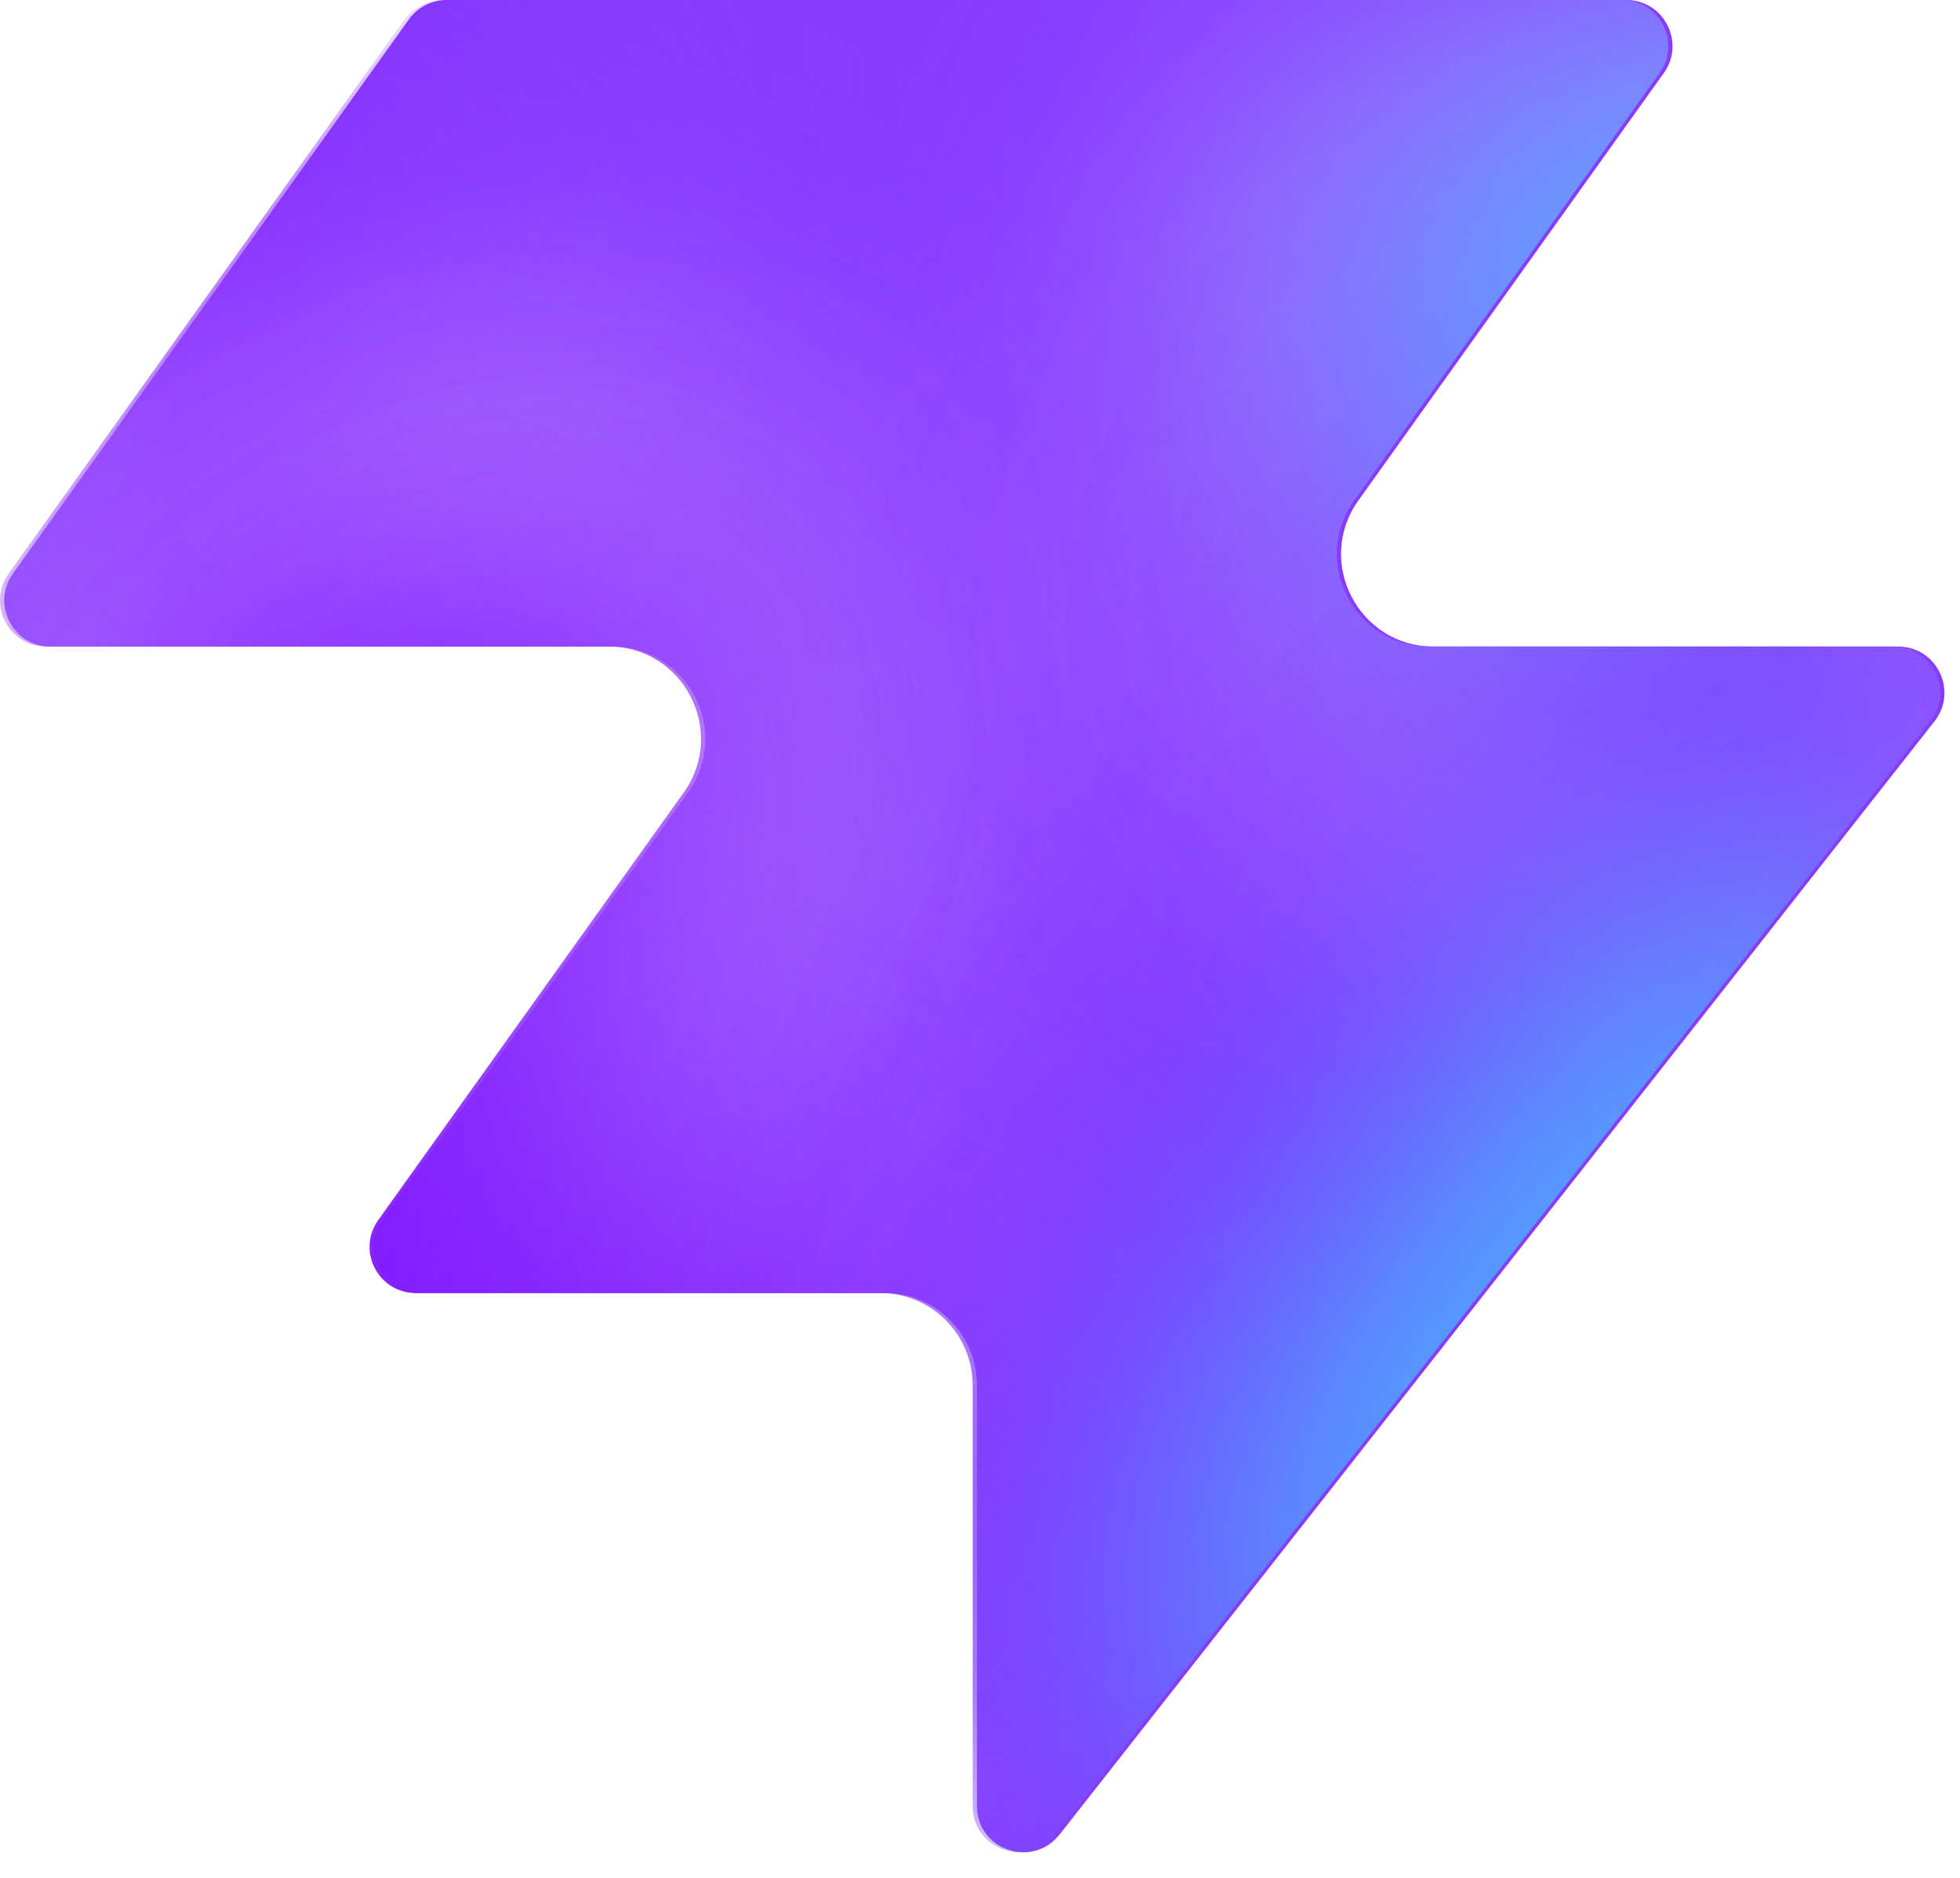
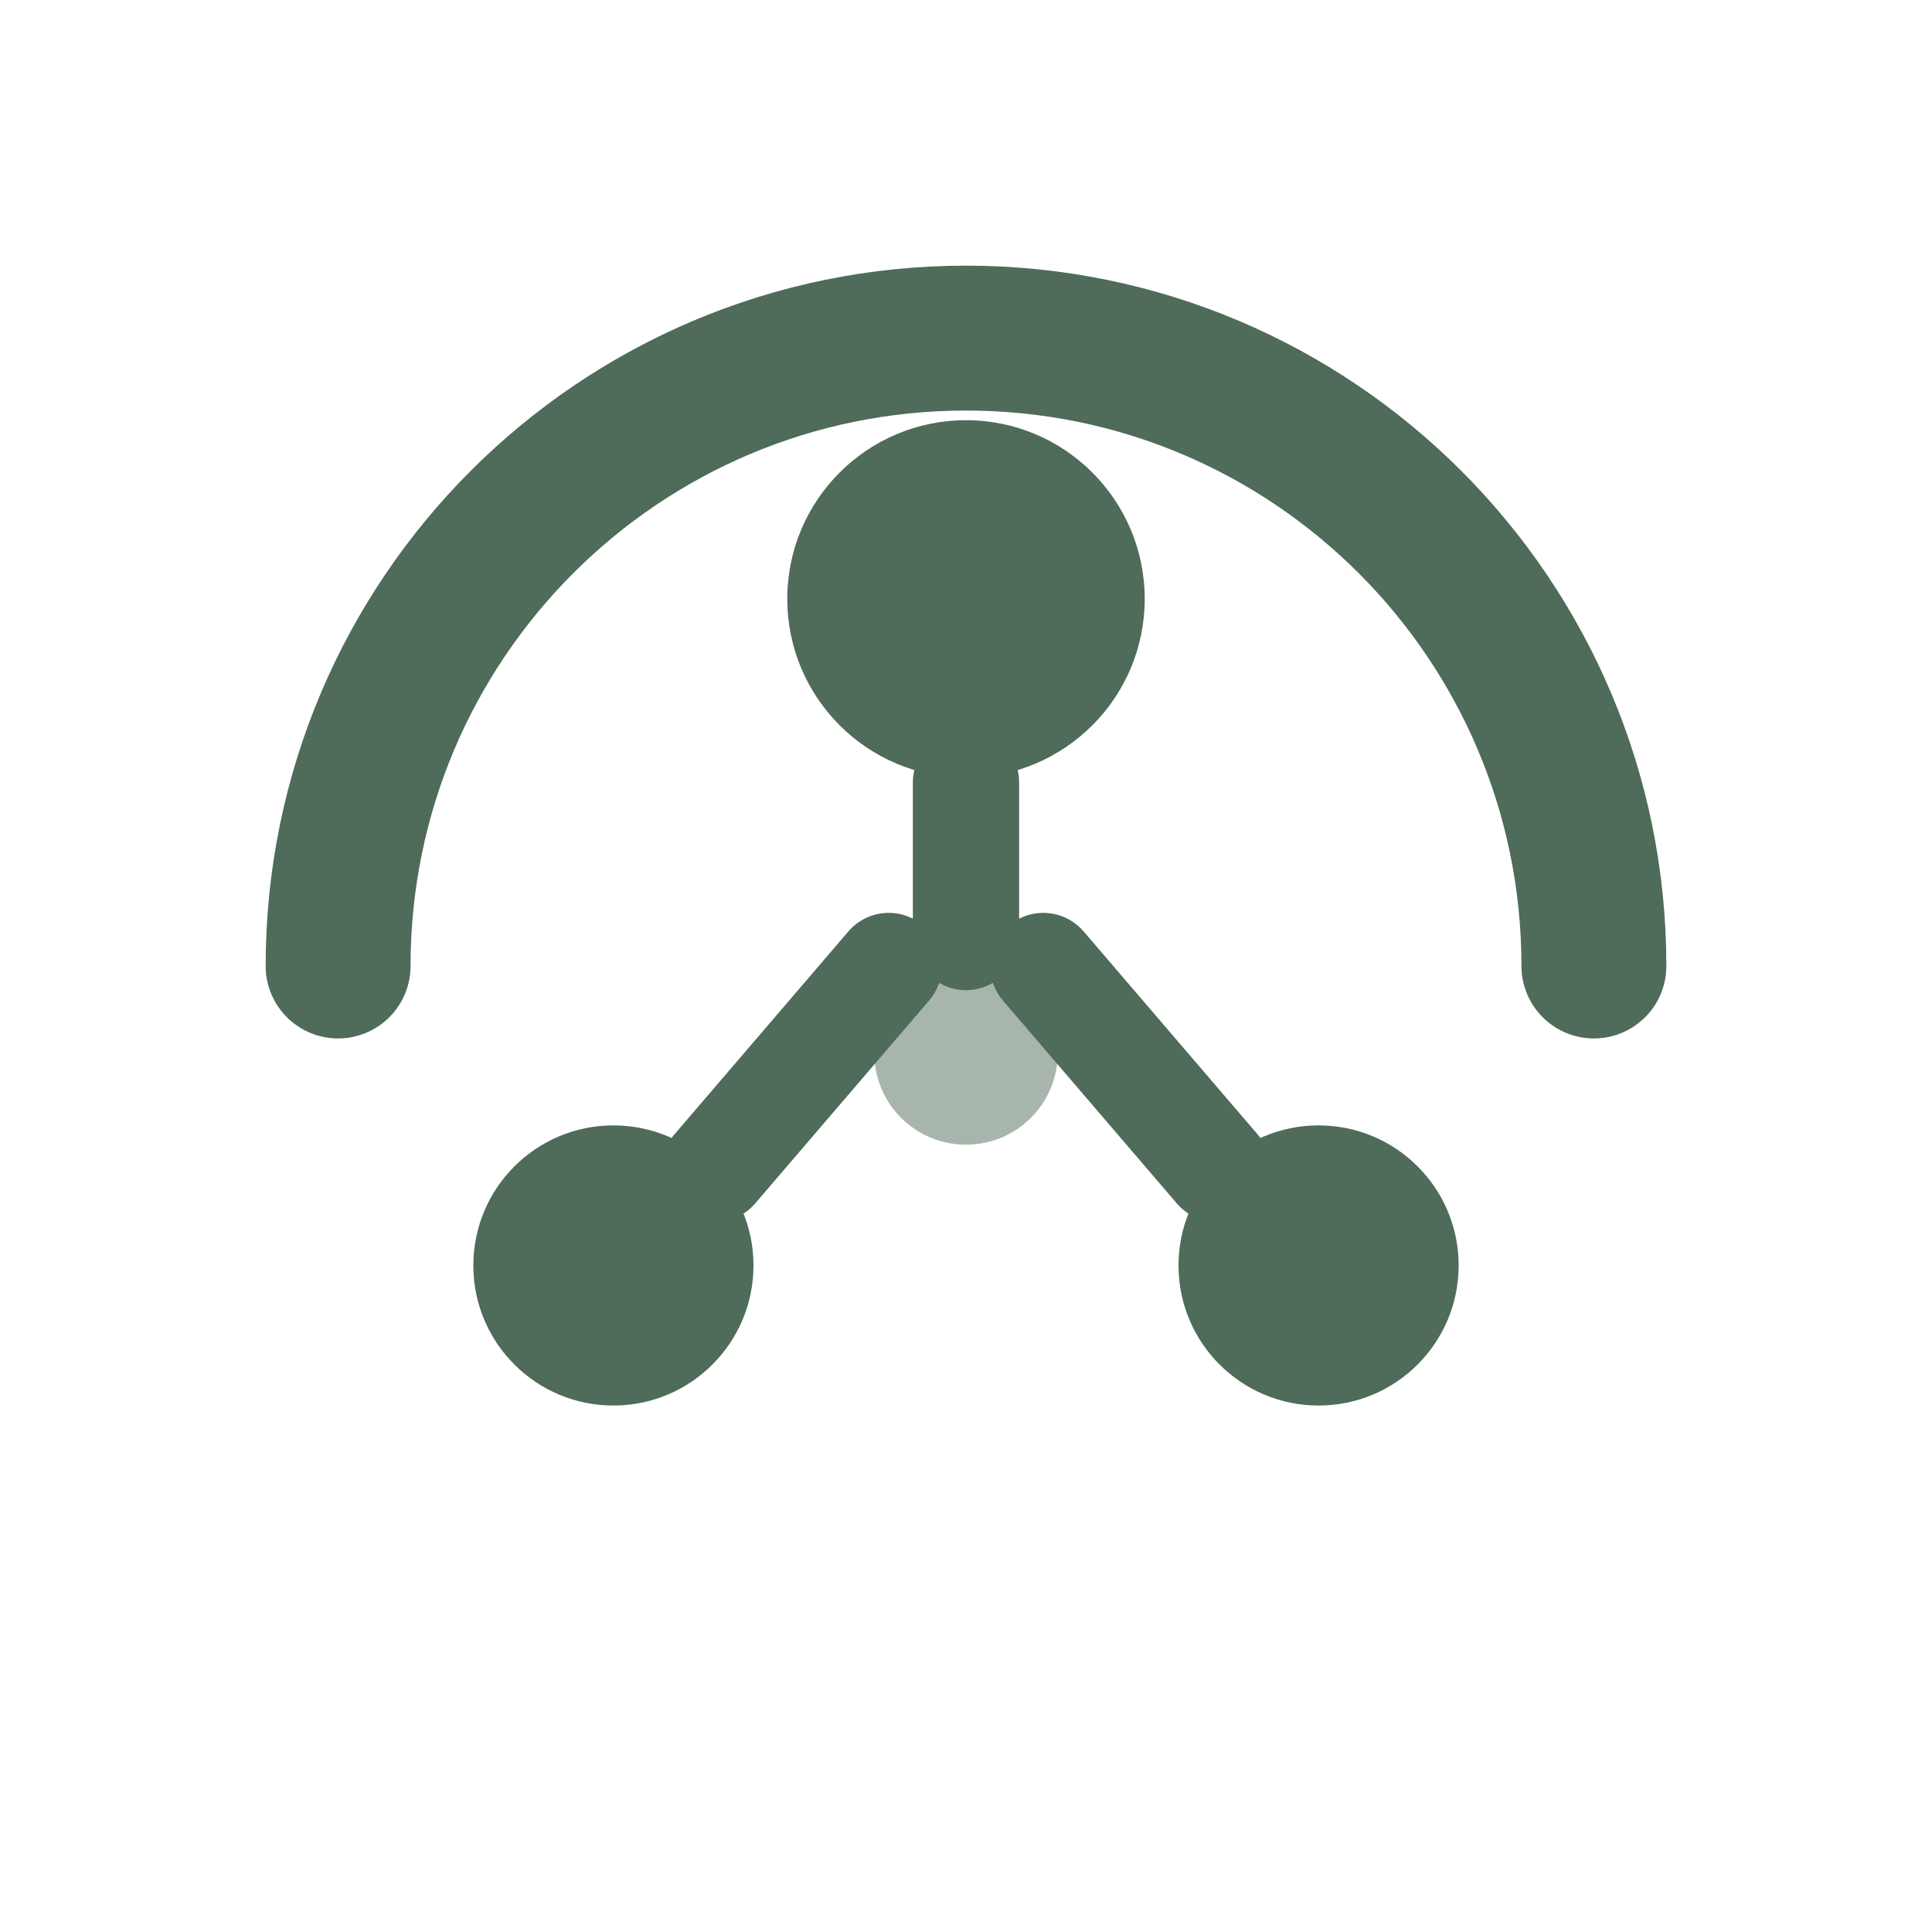
- <svg xmlns="http://www.w3.org/2000/svg" width="48" height="46" fill="none" viewBox="0 0 48 46">
-   <path fill="#863bff" d="M25.946 44.938c-.664.845-2.021.375-2.021-.698V33.937a2.26 2.26 0 0 0-2.262-2.262H10.287c-.92 0-1.456-1.04-.92-1.788l7.48-10.471c1.07-1.497 0-3.578-1.842-3.578H1.237c-.92 0-1.456-1.04-.92-1.788L10.013.474c.214-.297.556-.474.92-.474h28.894c.92 0 1.456 1.04.92 1.788l-7.48 10.471c-1.07 1.498 0 3.579 1.842 3.579h11.377c.943 0 1.473 1.088.89 1.83L25.947 44.94z" style="fill:#863bff;fill:color(display-p3 .525 .23 1);fill-opacity:1" />
-   <mask id="a" width="48" height="46" x="0" y="0" maskUnits="userSpaceOnUse" style="mask-type:alpha">
-     <path fill="#000" d="M25.842 44.938c-.664.844-2.021.375-2.021-.698V33.937a2.26 2.26 0 0 0-2.262-2.262H10.183c-.92 0-1.456-1.04-.92-1.788l7.48-10.471c1.07-1.498 0-3.579-1.842-3.579H1.133c-.92 0-1.456-1.04-.92-1.787L9.91.473c.214-.297.556-.474.92-.474h28.894c.92 0 1.456 1.04.92 1.788l-7.48 10.471c-1.07 1.498 0 3.578 1.842 3.578h11.377c.943 0 1.473 1.088.89 1.832L25.843 44.94z" style="fill:#000;fill-opacity:1" />
-   </mask>
-   <g mask="url(#a)">
-     <g filter="url(#b)">
-       <ellipse cx="5.508" cy="14.704" fill="#ede6ff" rx="5.508" ry="14.704" style="fill:#ede6ff;fill:color(display-p3 .927 .903 1);fill-opacity:1" transform="matrix(.00324 1 1 -.00324 -4.47 31.516)" />
-     </g>
-     <g filter="url(#c)">
-       <ellipse cx="10.399" cy="29.851" fill="#ede6ff" rx="10.399" ry="29.851" style="fill:#ede6ff;fill:color(display-p3 .927 .903 1);fill-opacity:1" transform="matrix(.00324 1 1 -.00324 -39.328 7.883)" />
-     </g>
-     <g filter="url(#d)">
-       <ellipse cx="5.508" cy="30.487" fill="#7e14ff" rx="5.508" ry="30.487" style="fill:#7e14ff;fill:color(display-p3 .492 .077 1);fill-opacity:1" transform="rotate(89.814 -25.913 -14.639)scale(1 -1)" />
-     </g>
-     <g filter="url(#e)">
-       <ellipse cx="5.508" cy="30.599" fill="#7e14ff" rx="5.508" ry="30.599" style="fill:#7e14ff;fill:color(display-p3 .492 .077 1);fill-opacity:1" transform="rotate(89.814 -32.644 -3.334)scale(1 -1)" />
-     </g>
-     <g filter="url(#f)">
-       <ellipse cx="5.508" cy="30.599" fill="#7e14ff" rx="5.508" ry="30.599" style="fill:#7e14ff;fill:color(display-p3 .492 .077 1);fill-opacity:1" transform="matrix(.00324 1 1 -.00324 -34.34 30.47)" />
-     </g>
-     <g filter="url(#g)">
-       <ellipse cx="14.072" cy="22.078" fill="#ede6ff" rx="14.072" ry="22.078" style="fill:#ede6ff;fill:color(display-p3 .927 .903 1);fill-opacity:1" transform="rotate(93.35 24.506 48.493)scale(-1 1)" />
-     </g>
-     <g filter="url(#h)">
-       <ellipse cx="3.47" cy="21.501" fill="#7e14ff" rx="3.47" ry="21.501" style="fill:#7e14ff;fill:color(display-p3 .492 .077 1);fill-opacity:1" transform="rotate(89.009 28.708 47.59)scale(-1 1)" />
-     </g>
-     <g filter="url(#i)">
-       <ellipse cx="3.47" cy="21.501" fill="#7e14ff" rx="3.47" ry="21.501" style="fill:#7e14ff;fill:color(display-p3 .492 .077 1);fill-opacity:1" transform="rotate(89.009 28.708 47.59)scale(-1 1)" />
-     </g>
-     <g filter="url(#j)">
-       <ellipse cx=".387" cy="8.972" fill="#7e14ff" rx="4.407" ry="29.108" style="fill:#7e14ff;fill:color(display-p3 .492 .077 1);fill-opacity:1" transform="rotate(39.51 .387 8.972)" />
-     </g>
-     <g filter="url(#k)">
-       <ellipse cx="47.523" cy="-6.092" fill="#7e14ff" rx="4.407" ry="29.108" style="fill:#7e14ff;fill:color(display-p3 .492 .077 1);fill-opacity:1" transform="rotate(37.892 47.523 -6.092)" />
-     </g>
-     <g filter="url(#l)">
-       <ellipse cx="41.412" cy="6.333" fill="#47bfff" rx="5.971" ry="9.665" style="fill:#47bfff;fill:color(display-p3 .28 .748 1);fill-opacity:1" transform="rotate(37.892 41.412 6.333)" />
-     </g>
-     <g filter="url(#m)">
-       <ellipse cx="-1.879" cy="38.332" fill="#7e14ff" rx="4.407" ry="29.108" style="fill:#7e14ff;fill:color(display-p3 .492 .077 1);fill-opacity:1" transform="rotate(37.892 -1.88 38.332)" />
-     </g>
-     <g filter="url(#n)">
-       <ellipse cx="-1.879" cy="38.332" fill="#7e14ff" rx="4.407" ry="29.108" style="fill:#7e14ff;fill:color(display-p3 .492 .077 1);fill-opacity:1" transform="rotate(37.892 -1.88 38.332)" />
-     </g>
-     <g filter="url(#o)">
-       <ellipse cx="35.651" cy="29.907" fill="#7e14ff" rx="4.407" ry="29.108" style="fill:#7e14ff;fill:color(display-p3 .492 .077 1);fill-opacity:1" transform="rotate(37.892 35.651 29.907)" />
-     </g>
-     <g filter="url(#p)">
-       <ellipse cx="38.418" cy="32.4" fill="#47bfff" rx="5.971" ry="15.297" style="fill:#47bfff;fill:color(display-p3 .28 .748 1);fill-opacity:1" transform="rotate(37.892 38.418 32.4)" />
-     </g>
-   </g>
-   <defs>
-     <filter id="b" width="60.045" height="41.654" x="-19.77" y="16.149" color-interpolation-filters="sRGB" filterUnits="userSpaceOnUse">
-       <feFlood flood-opacity="0" result="BackgroundImageFix" />
-       <feBlend in="SourceGraphic" in2="BackgroundImageFix" result="shape" />
-       <feGaussianBlur result="effect1_foregroundBlur_2002_17158" stdDeviation="7.659" />
-     </filter>
-     <filter id="c" width="90.34" height="51.437" x="-54.613" y="-7.533" color-interpolation-filters="sRGB" filterUnits="userSpaceOnUse">
-       <feFlood flood-opacity="0" result="BackgroundImageFix" />
-       <feBlend in="SourceGraphic" in2="BackgroundImageFix" result="shape" />
-       <feGaussianBlur result="effect1_foregroundBlur_2002_17158" stdDeviation="7.659" />
-     </filter>
-     <filter id="d" width="79.355" height="29.4" x="-49.64" y="2.03" color-interpolation-filters="sRGB" filterUnits="userSpaceOnUse">
-       <feFlood flood-opacity="0" result="BackgroundImageFix" />
-       <feBlend in="SourceGraphic" in2="BackgroundImageFix" result="shape" />
-       <feGaussianBlur result="effect1_foregroundBlur_2002_17158" stdDeviation="4.596" />
-     </filter>
-     <filter id="e" width="79.579" height="29.4" x="-45.045" y="20.029" color-interpolation-filters="sRGB" filterUnits="userSpaceOnUse">
-       <feFlood flood-opacity="0" result="BackgroundImageFix" />
-       <feBlend in="SourceGraphic" in2="BackgroundImageFix" result="shape" />
-       <feGaussianBlur result="effect1_foregroundBlur_2002_17158" stdDeviation="4.596" />
-     </filter>
-     <filter id="f" width="79.579" height="29.4" x="-43.513" y="21.178" color-interpolation-filters="sRGB" filterUnits="userSpaceOnUse">
-       <feFlood flood-opacity="0" result="BackgroundImageFix" />
-       <feBlend in="SourceGraphic" in2="BackgroundImageFix" result="shape" />
-       <feGaussianBlur result="effect1_foregroundBlur_2002_17158" stdDeviation="4.596" />
-     </filter>
-     <filter id="g" width="74.749" height="58.852" x="15.756" y="-17.901" color-interpolation-filters="sRGB" filterUnits="userSpaceOnUse">
-       <feFlood flood-opacity="0" result="BackgroundImageFix" />
-       <feBlend in="SourceGraphic" in2="BackgroundImageFix" result="shape" />
-       <feGaussianBlur result="effect1_foregroundBlur_2002_17158" stdDeviation="7.659" />
-     </filter>
-     <filter id="h" width="61.377" height="25.362" x="23.548" y="2.284" color-interpolation-filters="sRGB" filterUnits="userSpaceOnUse">
-       <feFlood flood-opacity="0" result="BackgroundImageFix" />
-       <feBlend in="SourceGraphic" in2="BackgroundImageFix" result="shape" />
-       <feGaussianBlur result="effect1_foregroundBlur_2002_17158" stdDeviation="4.596" />
-     </filter>
-     <filter id="i" width="61.377" height="25.362" x="23.548" y="2.284" color-interpolation-filters="sRGB" filterUnits="userSpaceOnUse">
-       <feFlood flood-opacity="0" result="BackgroundImageFix" />
-       <feBlend in="SourceGraphic" in2="BackgroundImageFix" result="shape" />
-       <feGaussianBlur result="effect1_foregroundBlur_2002_17158" stdDeviation="4.596" />
-     </filter>
-     <filter id="j" width="56.045" height="63.649" x="-27.636" y="-22.853" color-interpolation-filters="sRGB" filterUnits="userSpaceOnUse">
-       <feFlood flood-opacity="0" result="BackgroundImageFix" />
-       <feBlend in="SourceGraphic" in2="BackgroundImageFix" result="shape" />
-       <feGaussianBlur result="effect1_foregroundBlur_2002_17158" stdDeviation="4.596" />
-     </filter>
-     <filter id="k" width="54.814" height="64.646" x="20.116" y="-38.415" color-interpolation-filters="sRGB" filterUnits="userSpaceOnUse">
-       <feFlood flood-opacity="0" result="BackgroundImageFix" />
-       <feBlend in="SourceGraphic" in2="BackgroundImageFix" result="shape" />
-       <feGaussianBlur result="effect1_foregroundBlur_2002_17158" stdDeviation="4.596" />
-     </filter>
-     <filter id="l" width="33.541" height="35.313" x="24.641" y="-11.323" color-interpolation-filters="sRGB" filterUnits="userSpaceOnUse">
-       <feFlood flood-opacity="0" result="BackgroundImageFix" />
-       <feBlend in="SourceGraphic" in2="BackgroundImageFix" result="shape" />
-       <feGaussianBlur result="effect1_foregroundBlur_2002_17158" stdDeviation="4.596" />
-     </filter>
-     <filter id="m" width="54.814" height="64.646" x="-29.286" y="6.009" color-interpolation-filters="sRGB" filterUnits="userSpaceOnUse">
-       <feFlood flood-opacity="0" result="BackgroundImageFix" />
-       <feBlend in="SourceGraphic" in2="BackgroundImageFix" result="shape" />
-       <feGaussianBlur result="effect1_foregroundBlur_2002_17158" stdDeviation="4.596" />
-     </filter>
-     <filter id="n" width="54.814" height="64.646" x="-29.286" y="6.009" color-interpolation-filters="sRGB" filterUnits="userSpaceOnUse">
-       <feFlood flood-opacity="0" result="BackgroundImageFix" />
-       <feBlend in="SourceGraphic" in2="BackgroundImageFix" result="shape" />
-       <feGaussianBlur result="effect1_foregroundBlur_2002_17158" stdDeviation="4.596" />
-     </filter>
-     <filter id="o" width="54.814" height="64.646" x="8.244" y="-2.416" color-interpolation-filters="sRGB" filterUnits="userSpaceOnUse">
-       <feFlood flood-opacity="0" result="BackgroundImageFix" />
-       <feBlend in="SourceGraphic" in2="BackgroundImageFix" result="shape" />
-       <feGaussianBlur result="effect1_foregroundBlur_2002_17158" stdDeviation="4.596" />
-     </filter>
-     <filter id="p" width="39.409" height="43.623" x="18.713" y="10.588" color-interpolation-filters="sRGB" filterUnits="userSpaceOnUse">
-       <feFlood flood-opacity="0" result="BackgroundImageFix" />
-       <feBlend in="SourceGraphic" in2="BackgroundImageFix" result="shape" />
-       <feGaussianBlur result="effect1_foregroundBlur_2002_17158" stdDeviation="4.596" />
-     </filter>
-   </defs>
+ <svg xmlns="http://www.w3.org/2000/svg" viewBox="0 0 20 20" fill="none">
+   <path d="M3.5 10a6.5 6.5 0 0 1 13 0" stroke="#4F6B59" stroke-width="1.5" stroke-linecap="round" />
+   <circle cx="10" cy="6.2" r="1.85" fill="#4F6B59" />
+   <circle cx="6.35" cy="13.1" r="1.45" fill="#4F6B59" />
+   <circle cx="13.65" cy="13.1" r="1.45" fill="#4F6B59" />
+   <path d="M10 8.1v1.6M7.4 12.1l1.8-2.1M12.6 12.1l-1.8-2.1" stroke="#4F6B59" stroke-width="1.1" stroke-linecap="round" />
+   <circle cx="10" cy="10.9" r="0.95" fill="#4F6B59" opacity="0.5" />
</svg>
